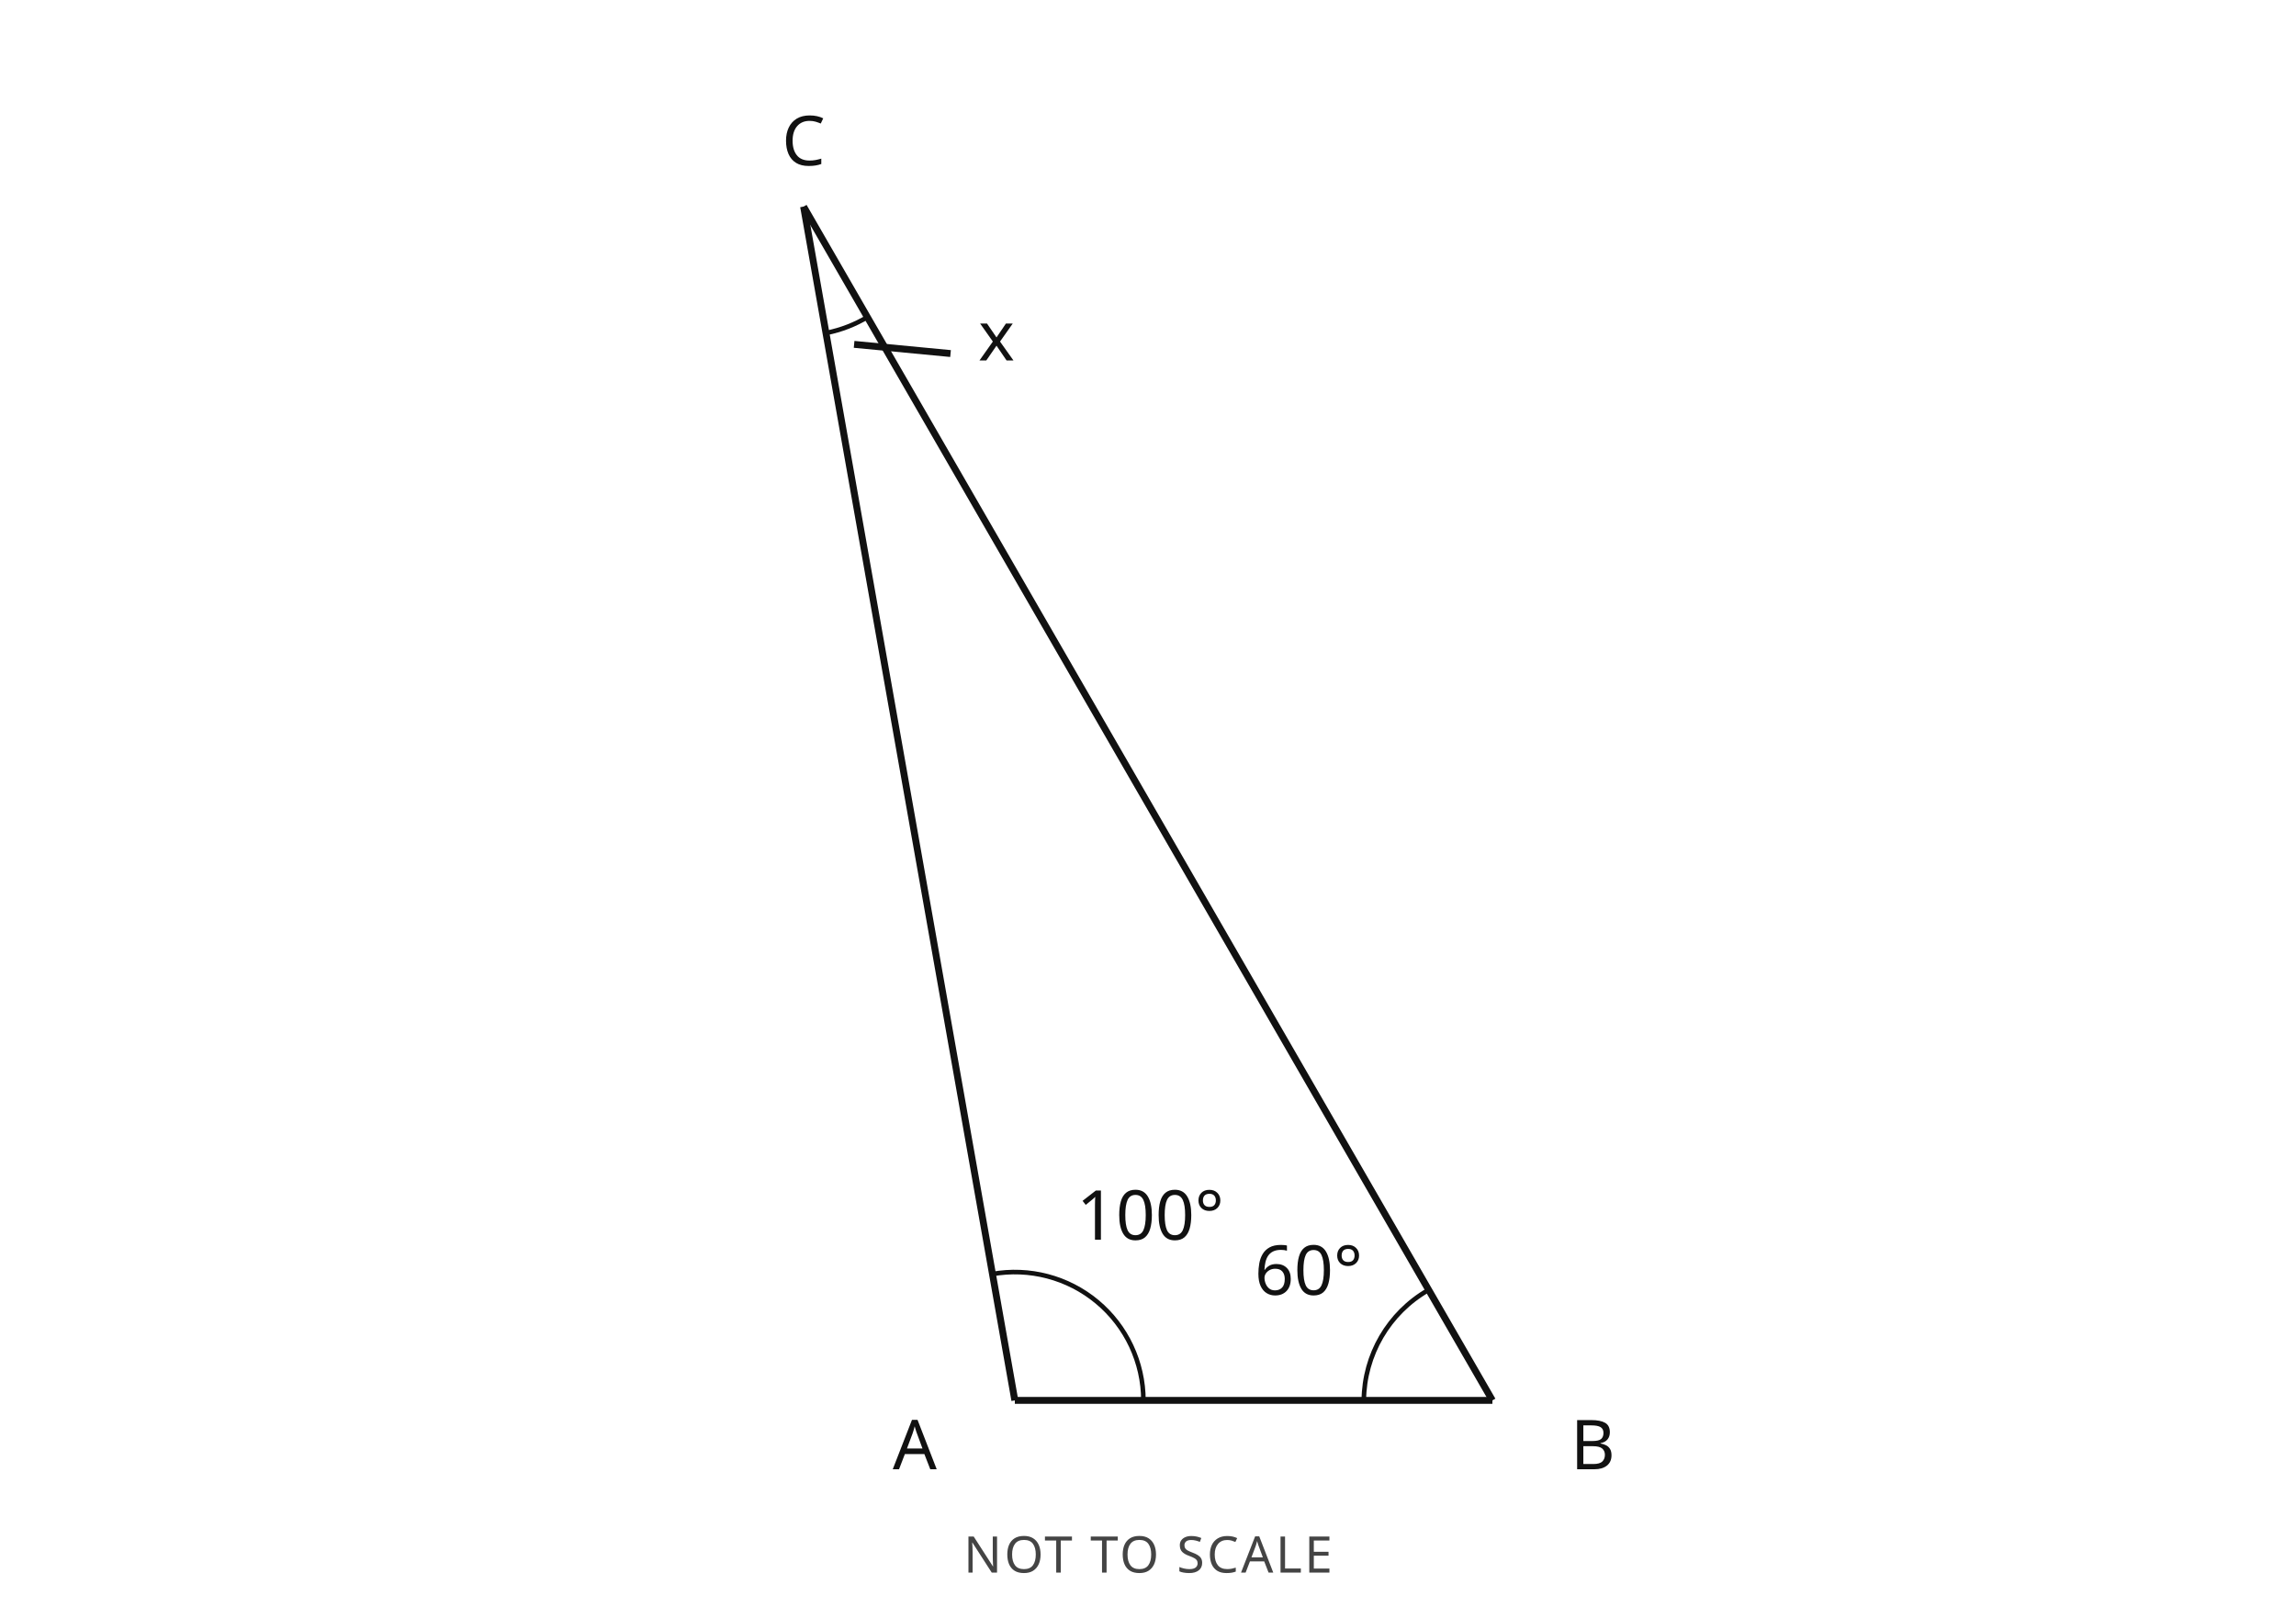
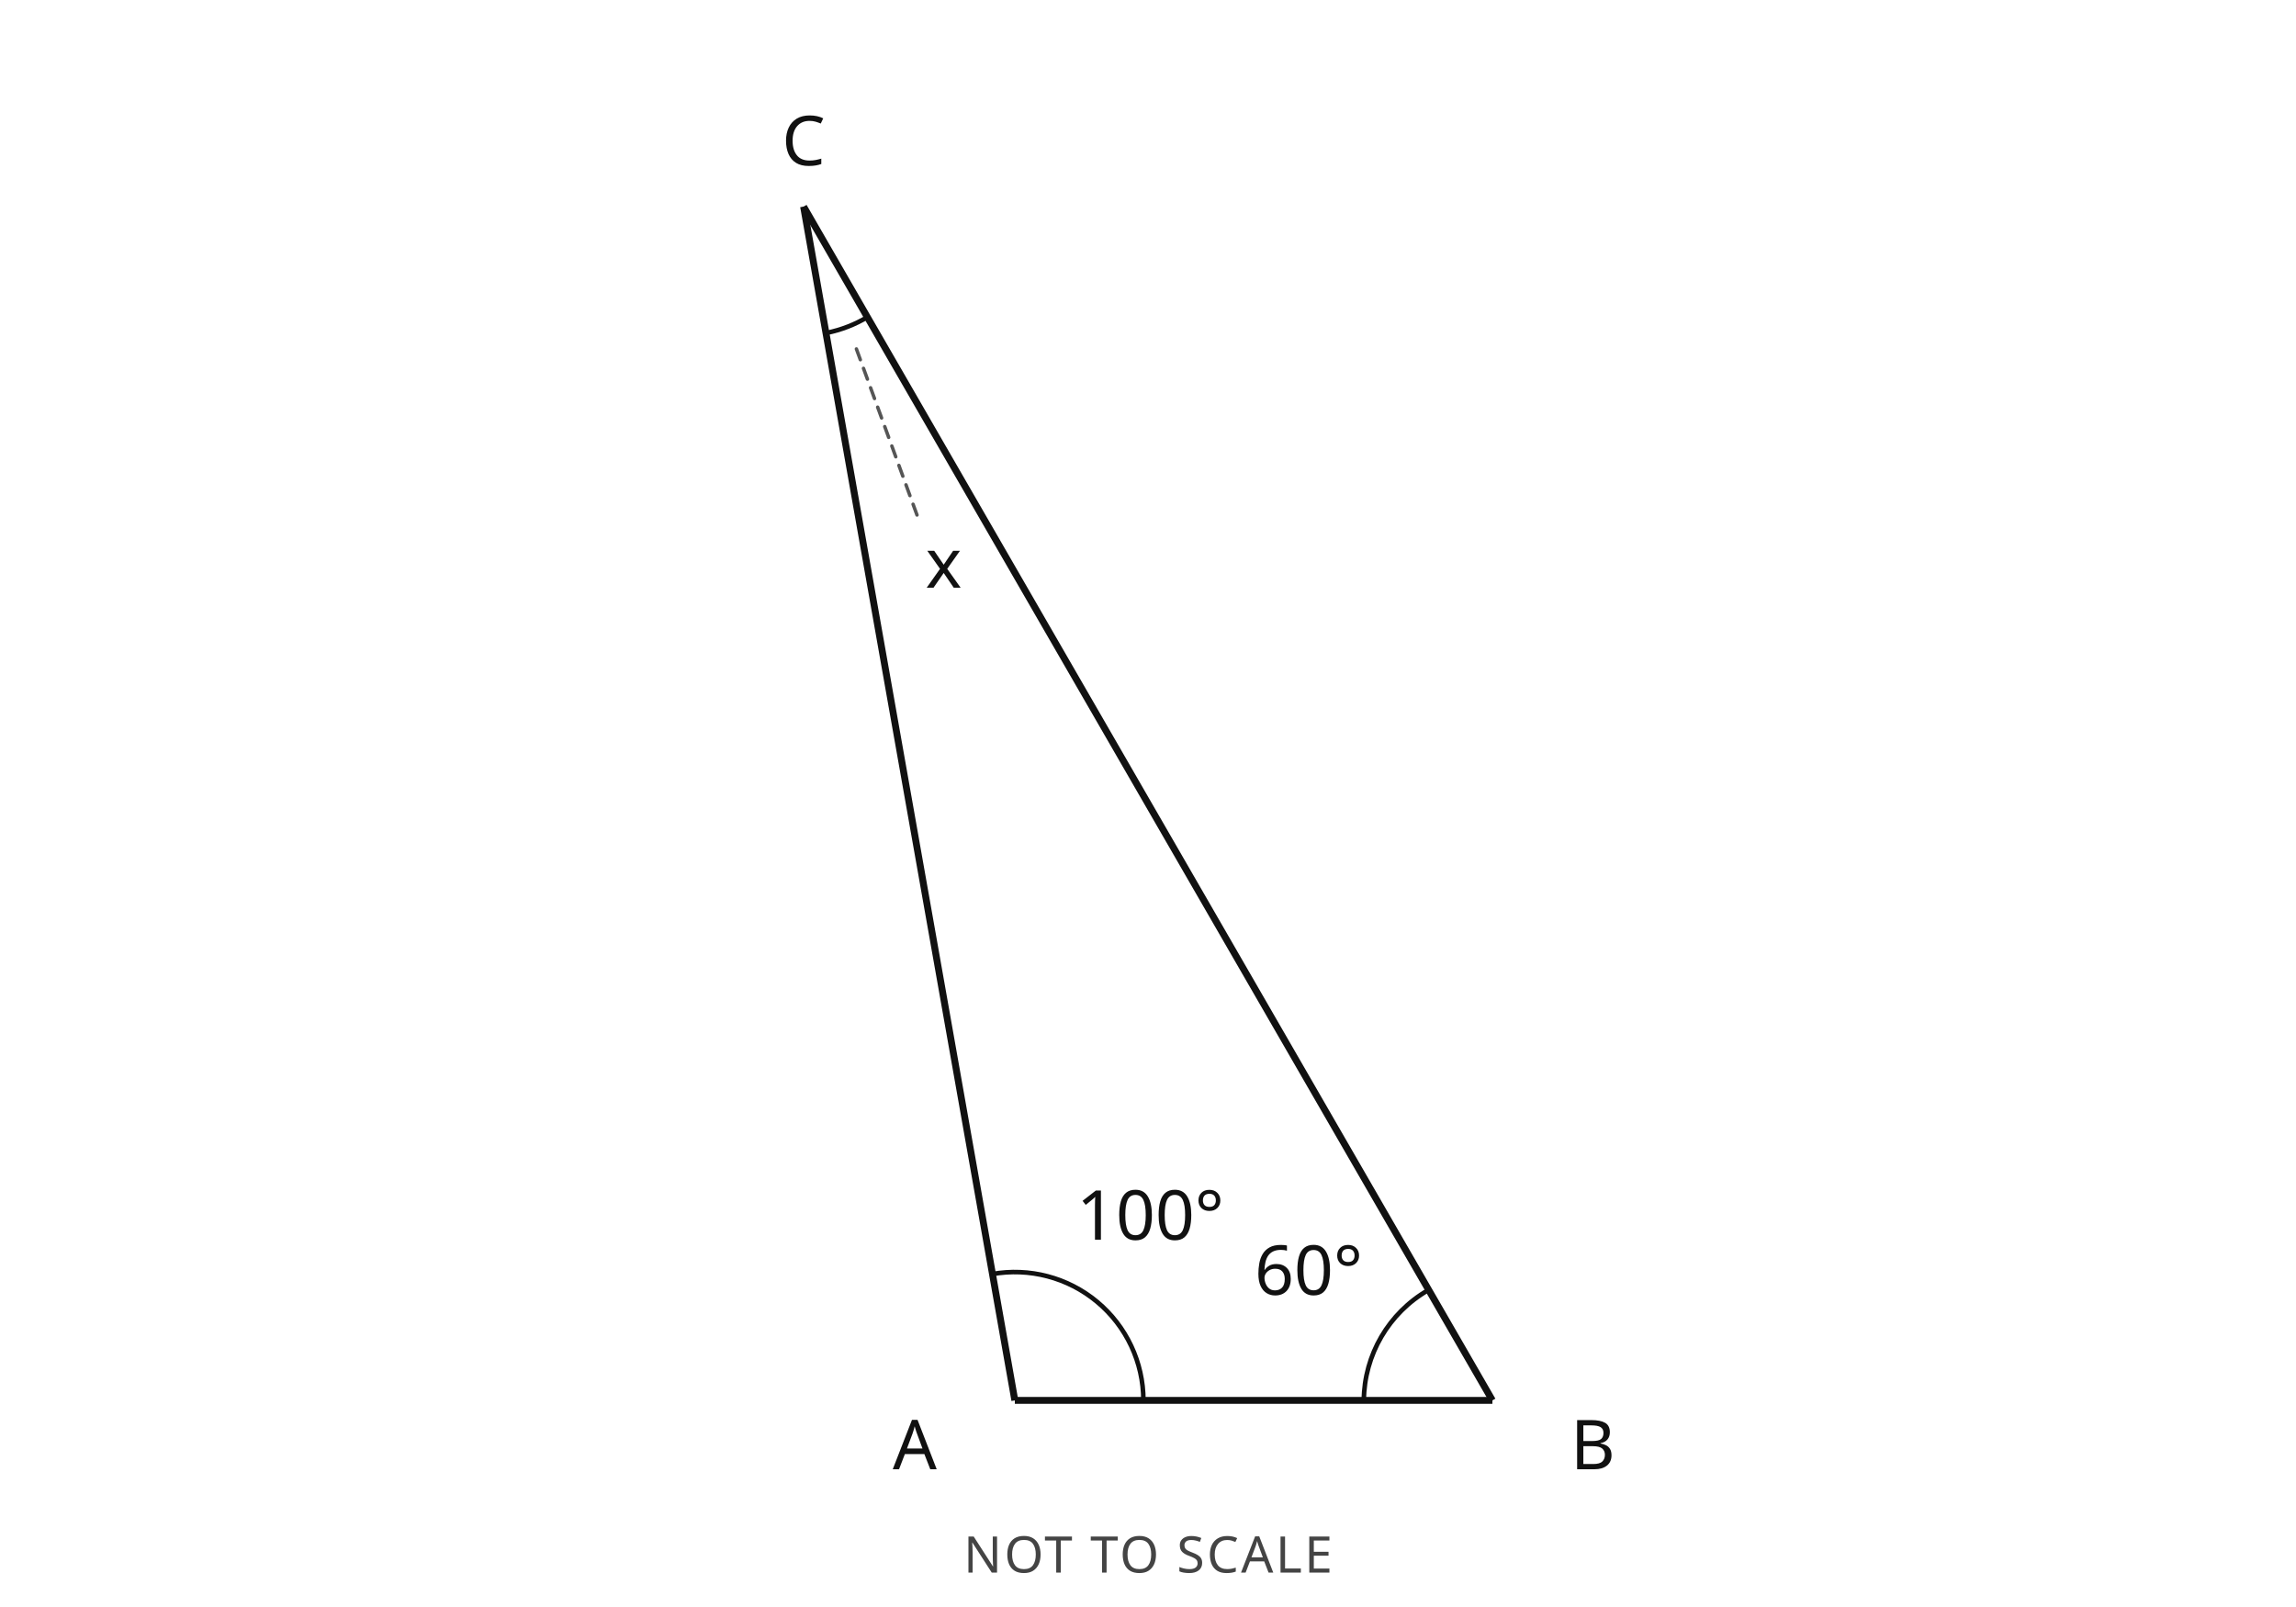
<svg xmlns="http://www.w3.org/2000/svg" viewBox="0 0 1000 700" role="img" aria-label="Diagram: a triangle with two known angles and an unknown angle x.">
-   <style>.gl{stroke:#111;stroke-width:3;fill:none}.ga{stroke:#111;stroke-width:2;fill:none}.gt{stroke:#111;stroke-width:3}.gx{stroke:#111;stroke-width:3}.gv{fill:#111}text{font-family:sans-serif;font-size:30px;fill:#111}.gn{font-size:22px;fill:#444;letter-spacing:1px}</style>
+   <style>.gl{stroke:#111;stroke-width:3;fill:none}.ga{stroke:#111;stroke-width:2;fill:none}.gt{stroke:#111;stroke-width:3}.gx{stroke:#555;stroke-width:1.5;stroke-dasharray:5 4;stroke-linecap:round;fill:none}.gv{fill:#111}text{font-family:sans-serif;font-size:30px;fill:#111}.gn{font-size:22px;fill:#444;letter-spacing:1px}</style>
  <line class="gl" x1="442" y1="610" x2="650" y2="610" />
  <line class="gl" x1="442" y1="610" x2="350" y2="90" />
  <line class="gl" x1="650" y1="610" x2="350" y2="90" />
  <path class="ga" d="M 498 610 A 56 56 0 0 0 432 555" />
  <path class="ga" d="M 622 562 A 56 56 0 0 0 594 610" />
  <path class="ga" d="M 360 145 A 56 56 0 0 0 378 138" />
-   <line class="gx" x1="372" y1="150" x2="414" y2="154" />
+   <line class="gx" x1="373" y1="152" x2="400" y2="226" />
  <text x="408" y="640" text-anchor="end">A</text>
  <text x="684" y="640" text-anchor="start">B</text>
  <text x="350" y="72" text-anchor="middle">C</text>
  <text x="501" y="540" text-anchor="middle">100°</text>
  <text x="570" y="564" text-anchor="middle">60°</text>
-   <text x="434" y="157" text-anchor="middle">x</text>
+   <text x="411" y="256" text-anchor="middle">x</text>
  <text class="gn" x="500" y="685" text-anchor="middle">NOT TO SCALE</text>
</svg>
